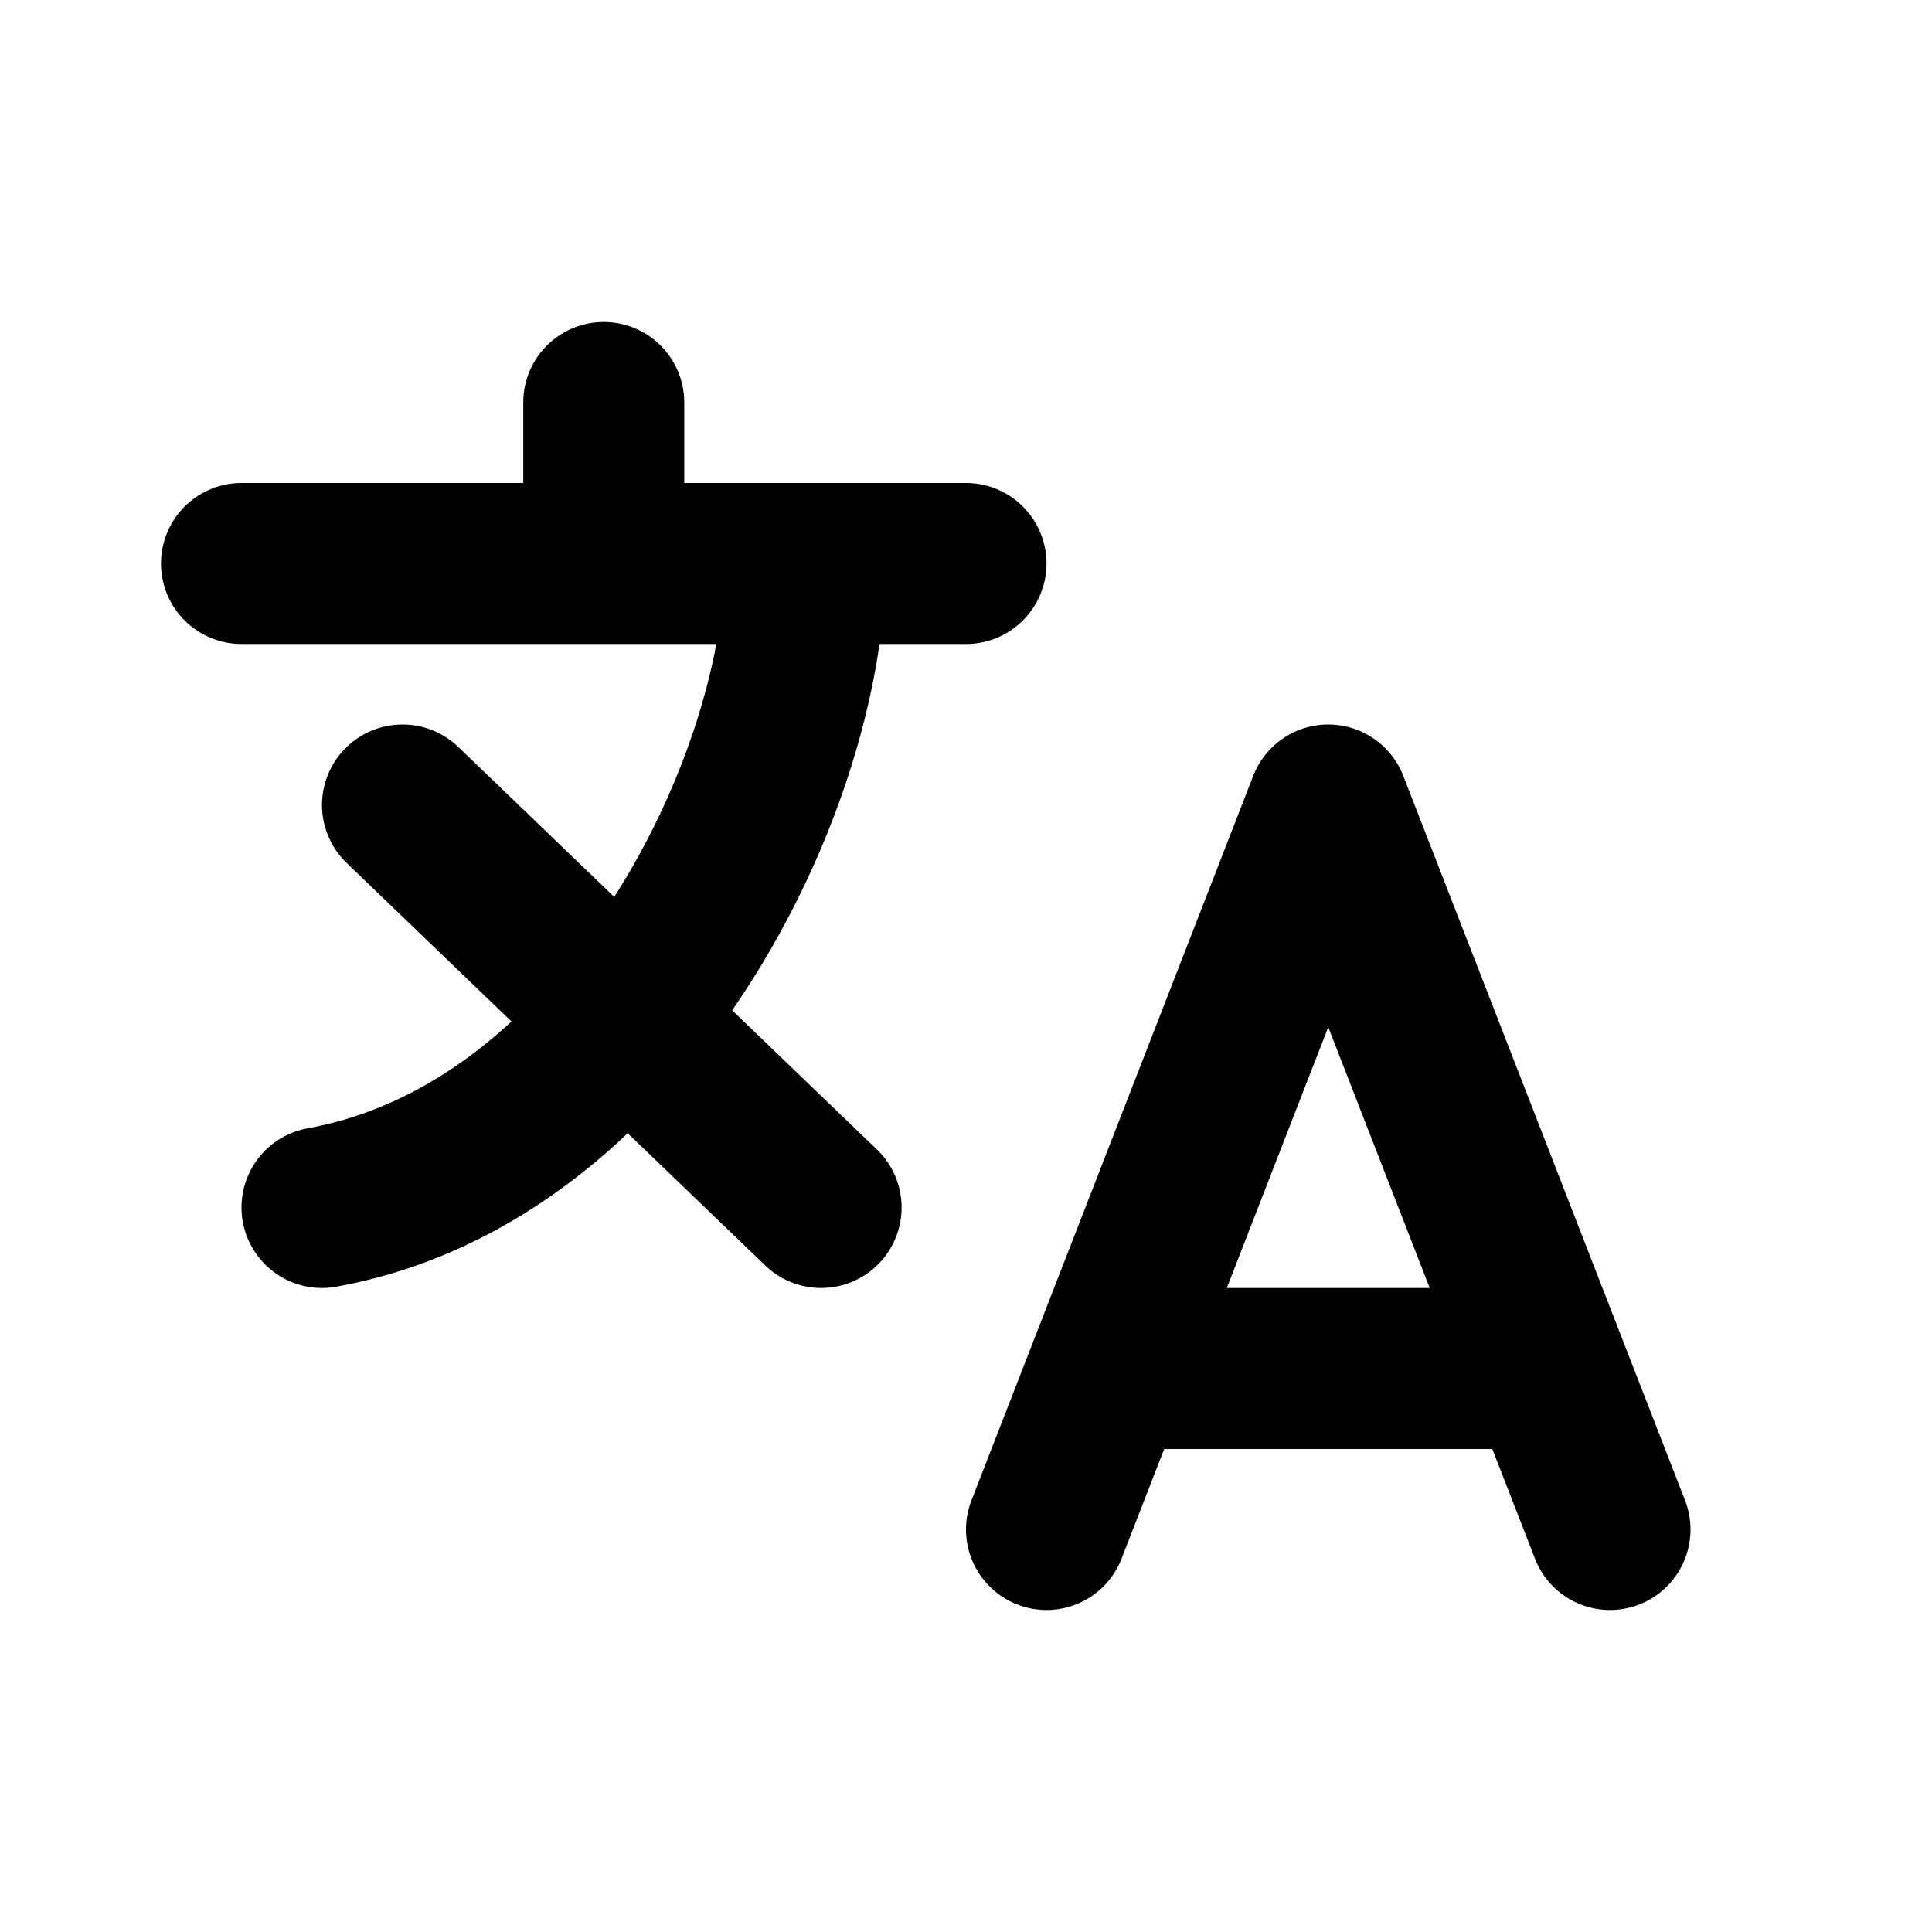
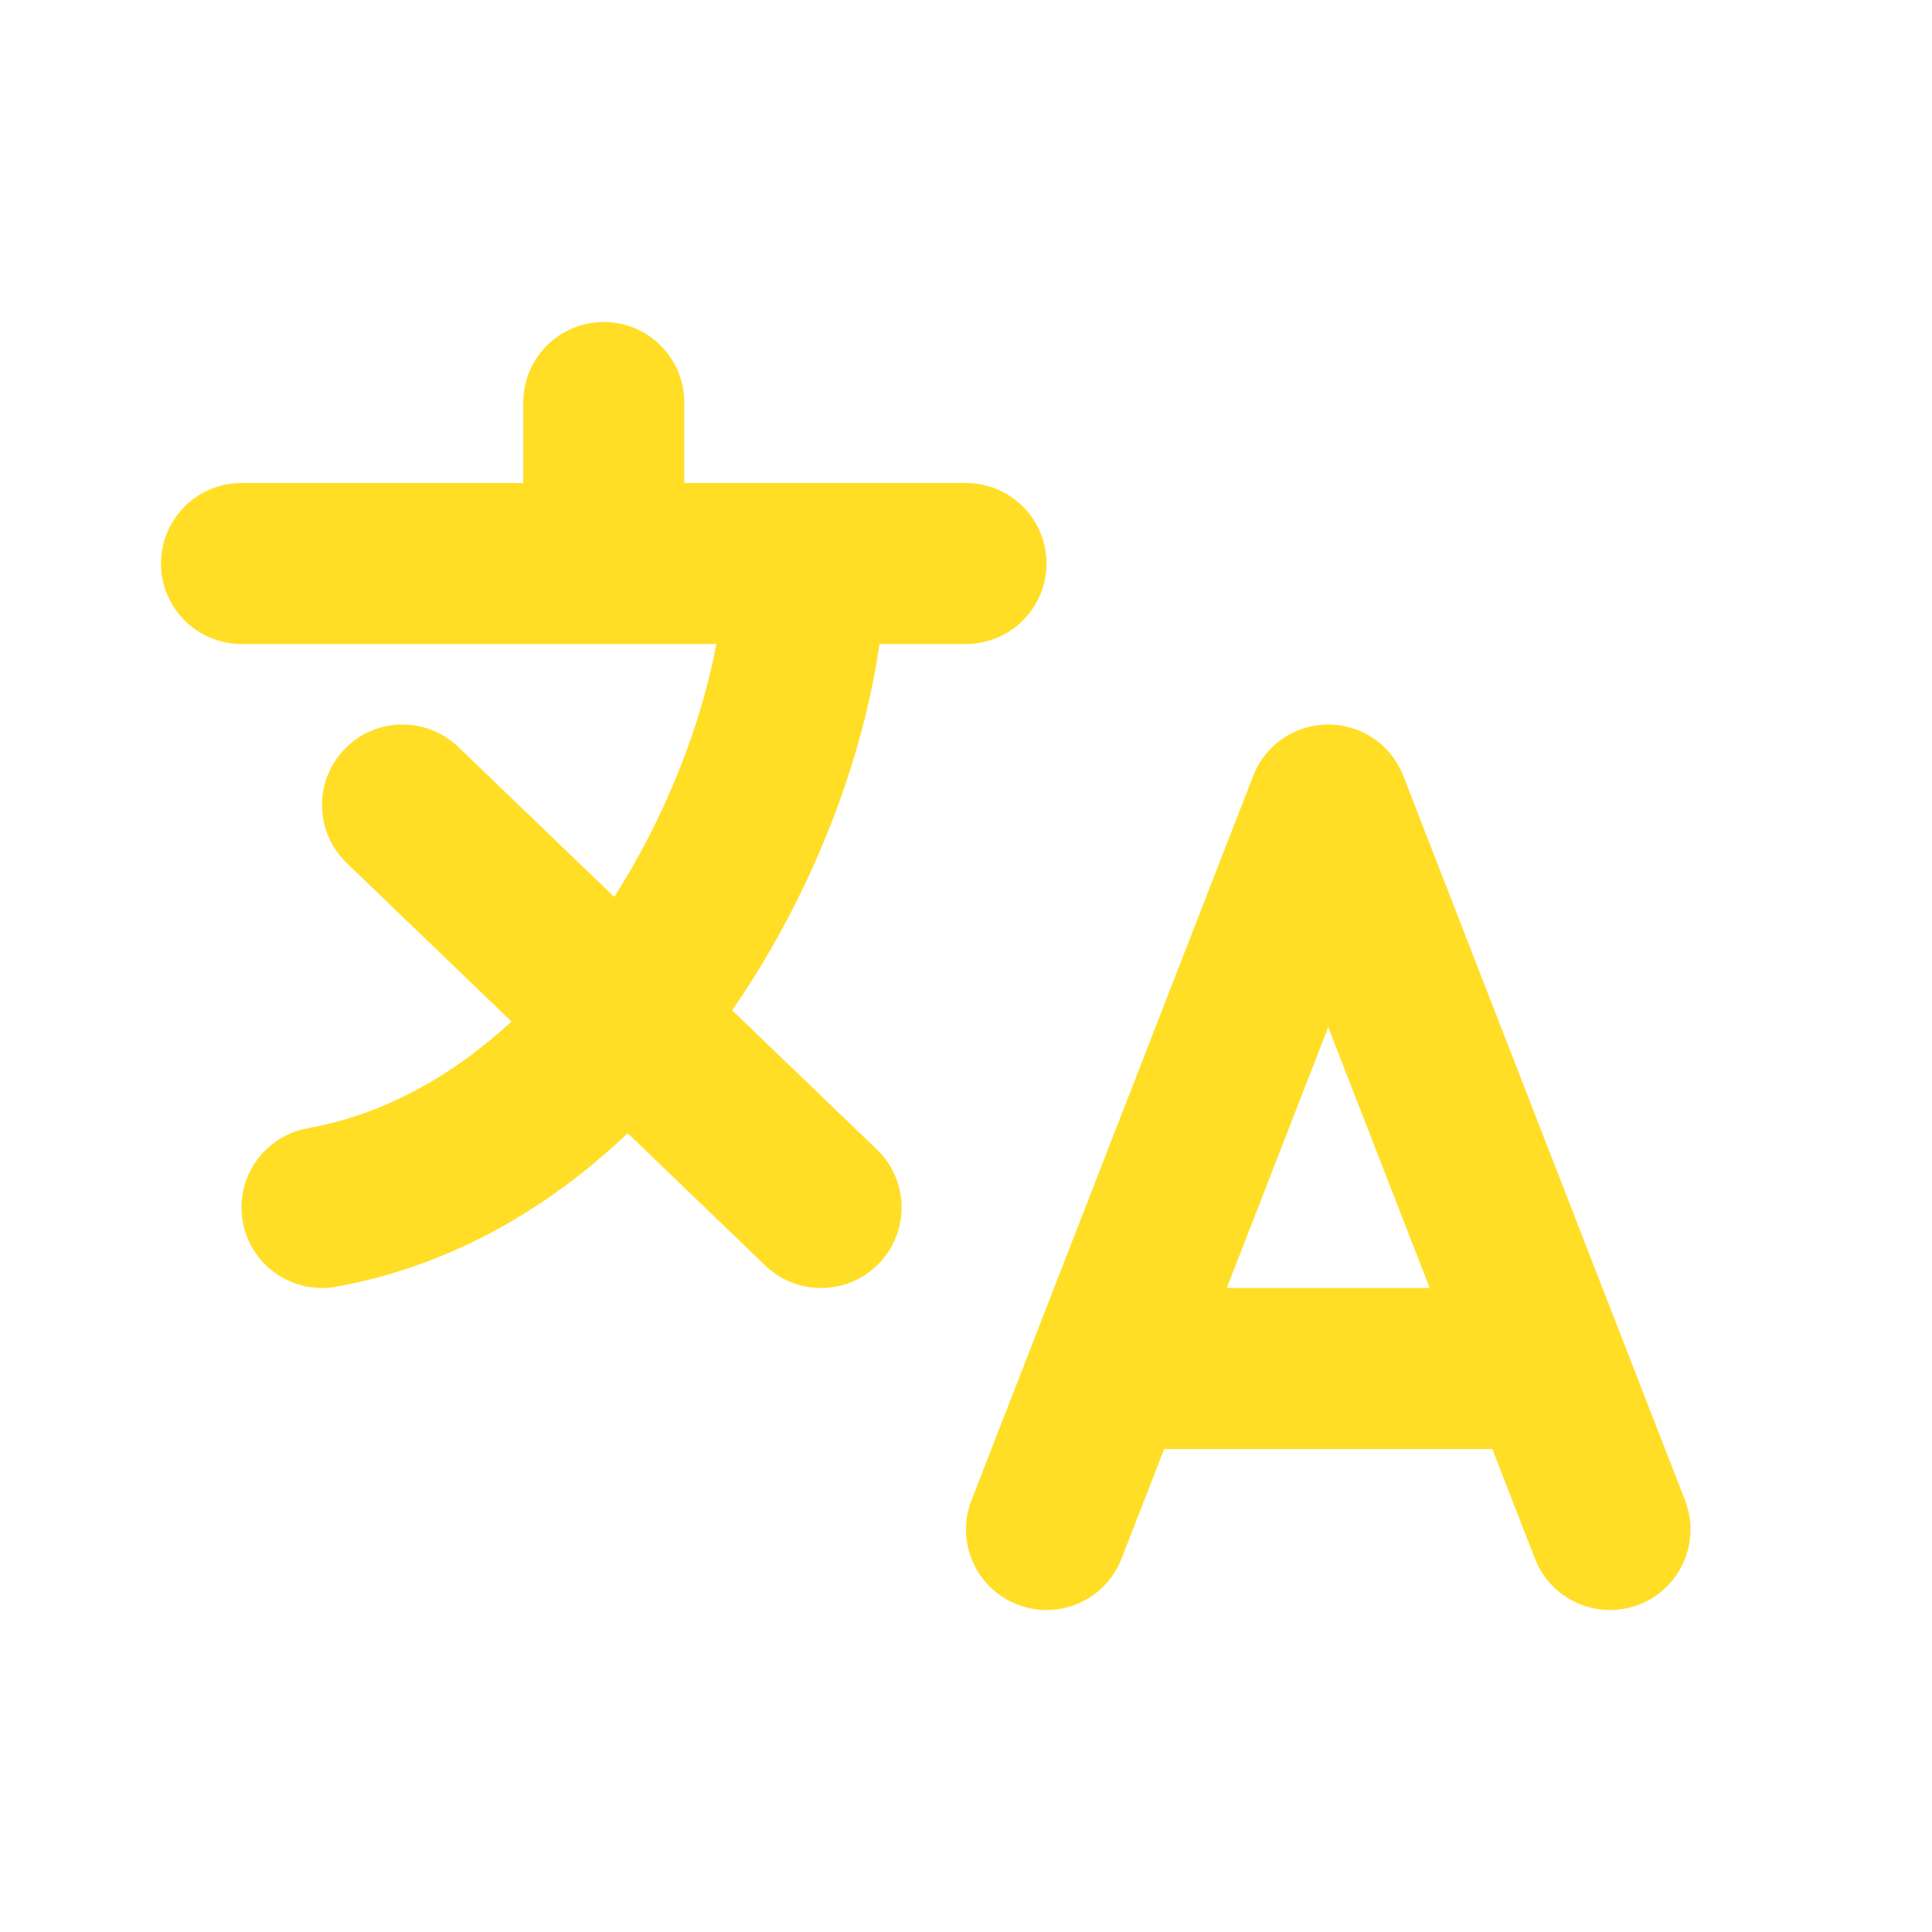
<svg xmlns="http://www.w3.org/2000/svg" aria-hidden="true" width="24" height="24" fill="none" viewBox="0 0 24 24">
-   <path stroke="#000000" stroke-linecap="round" stroke-linejoin="round" stroke-width="2" d="m13 19 3.5-9 3.5 9m-6.125-2h5.25M3 7h7m0 0h2m-2 0c0 1.63-.793 3.926-2.239 5.655M7.5 6.818V5m.261 7.655C6.79 13.82 5.521 14.725 4 15m3.761-2.345L5 10m2.761 2.655L10.2 15" />
+   <path stroke="#ffde25" stroke-linecap="round" stroke-linejoin="round" stroke-width="2" d="m13 19 3.5-9 3.5 9m-6.125-2h5.25M3 7h7m0 0h2m-2 0c0 1.63-.793 3.926-2.239 5.655M7.5 6.818V5m.261 7.655C6.79 13.82 5.521 14.725 4 15m3.761-2.345L5 10m2.761 2.655L10.2 15" />
</svg>
